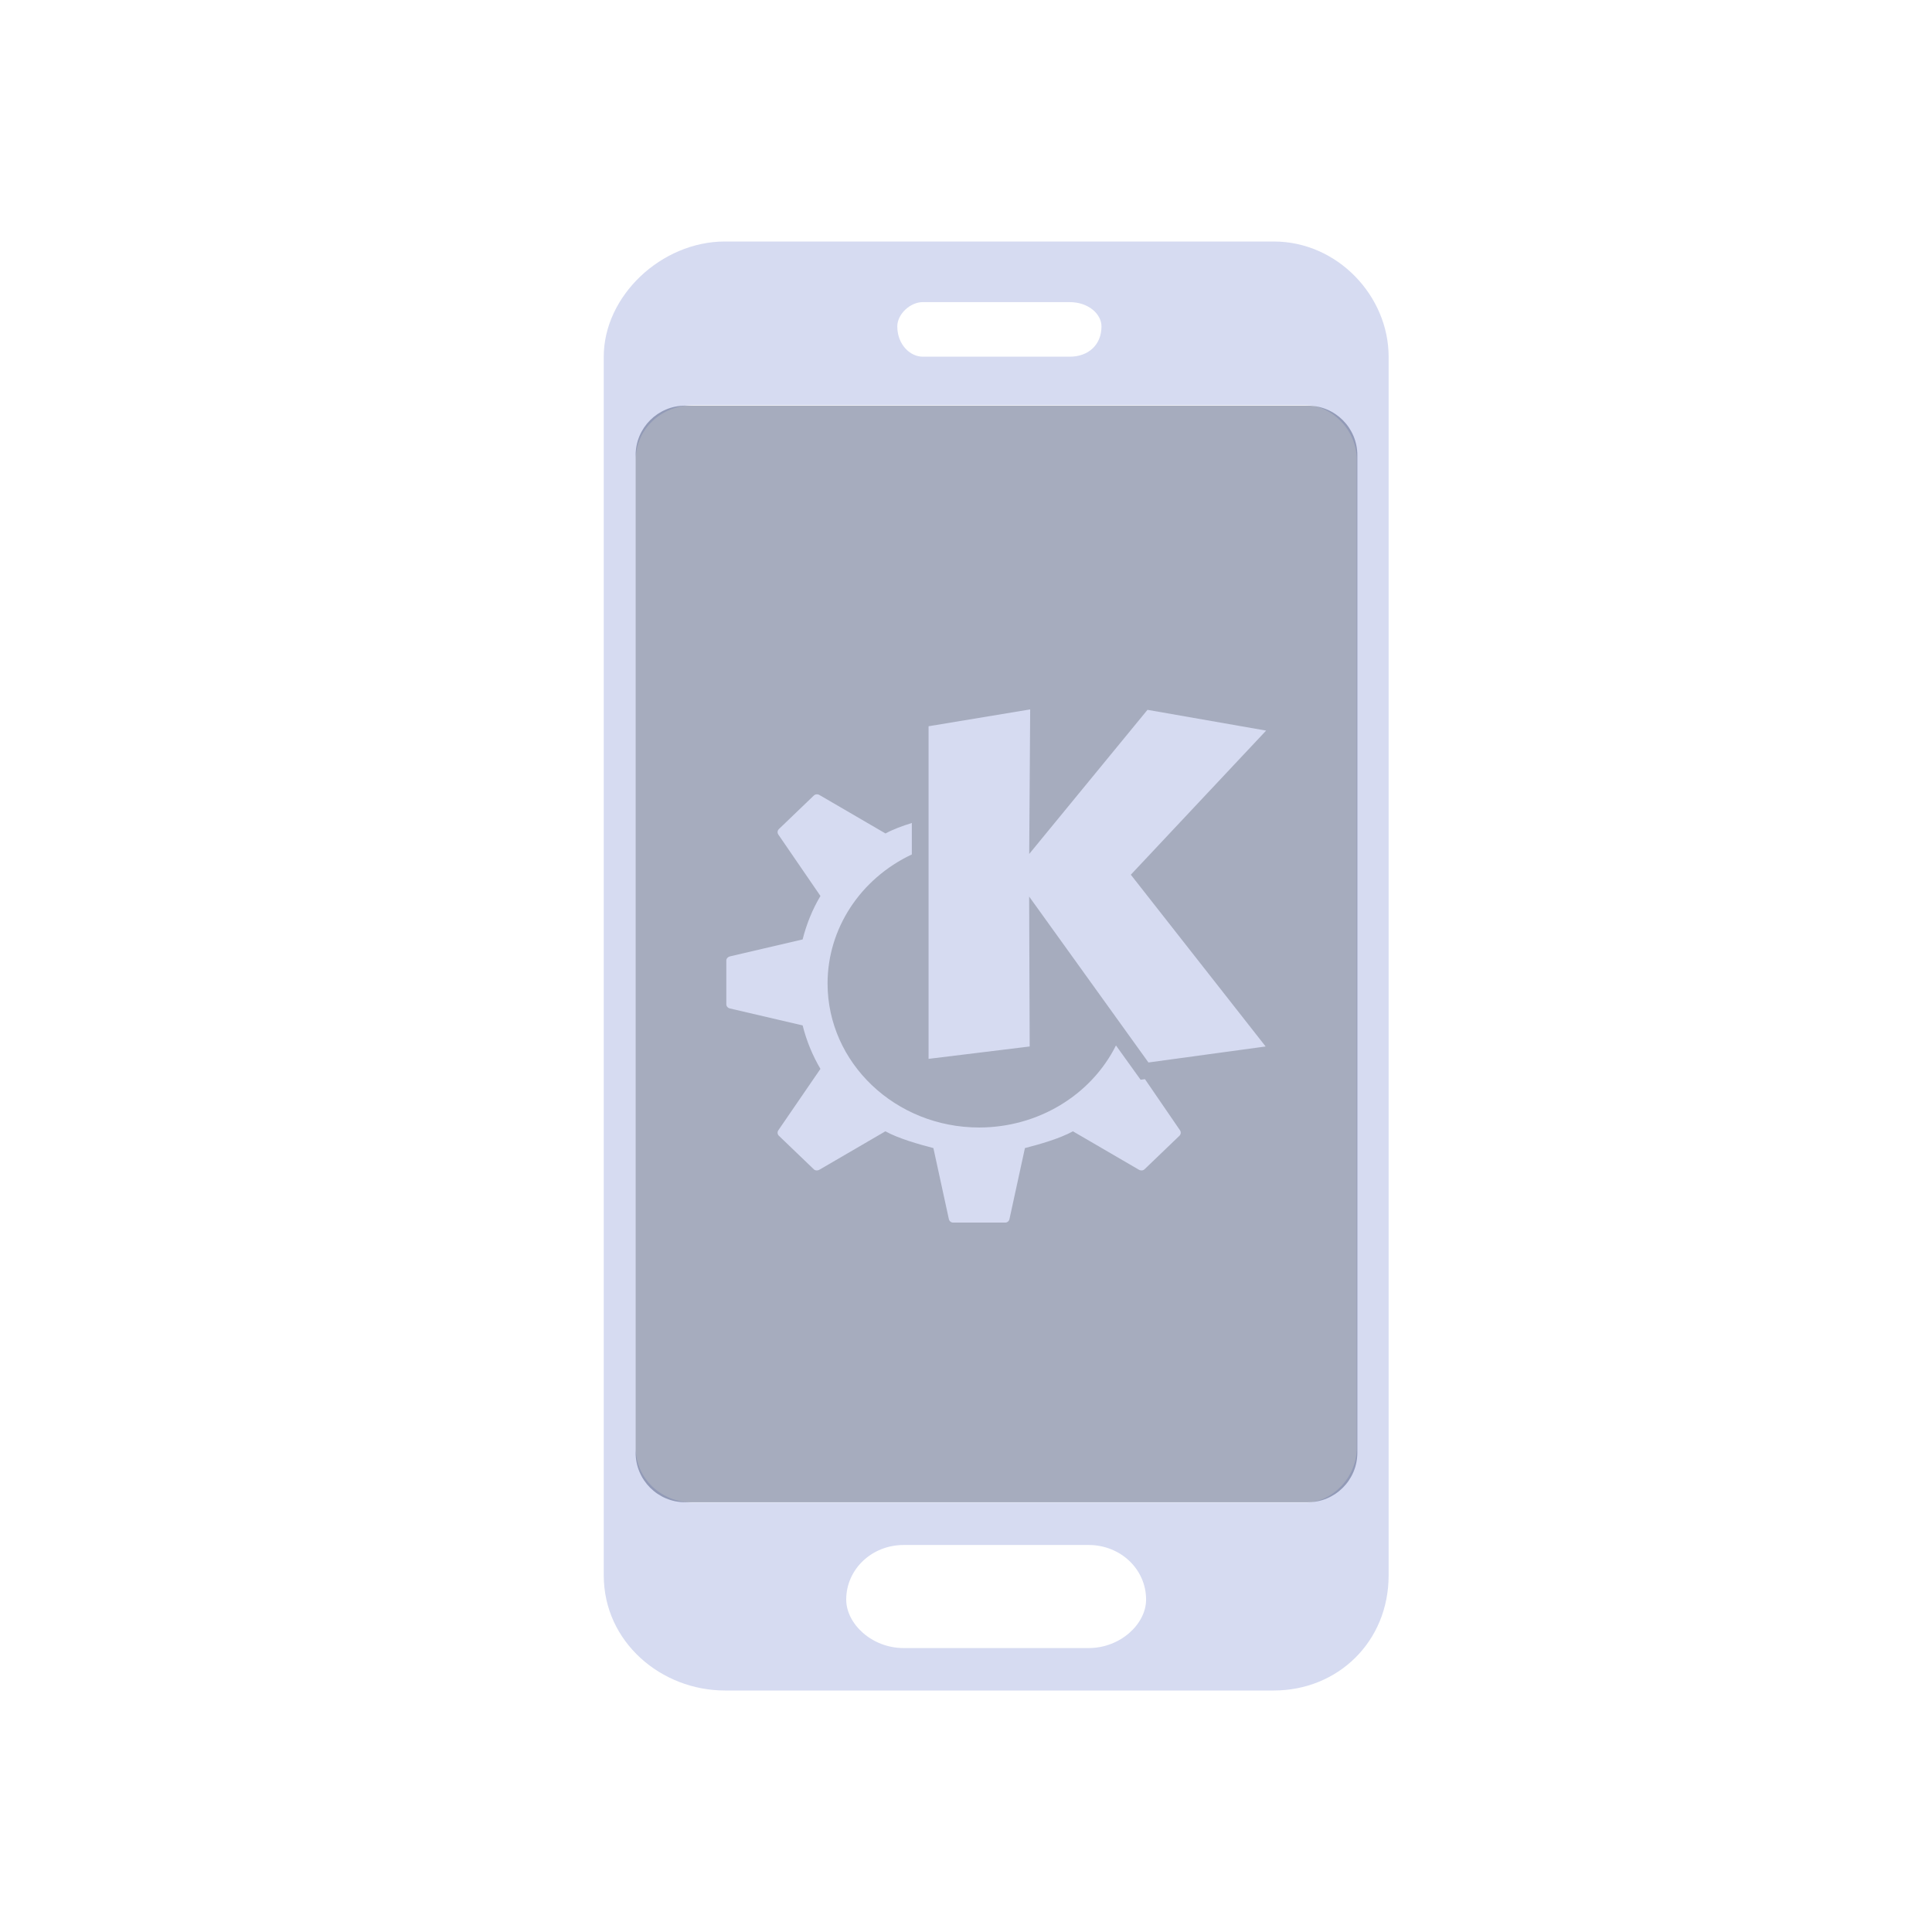
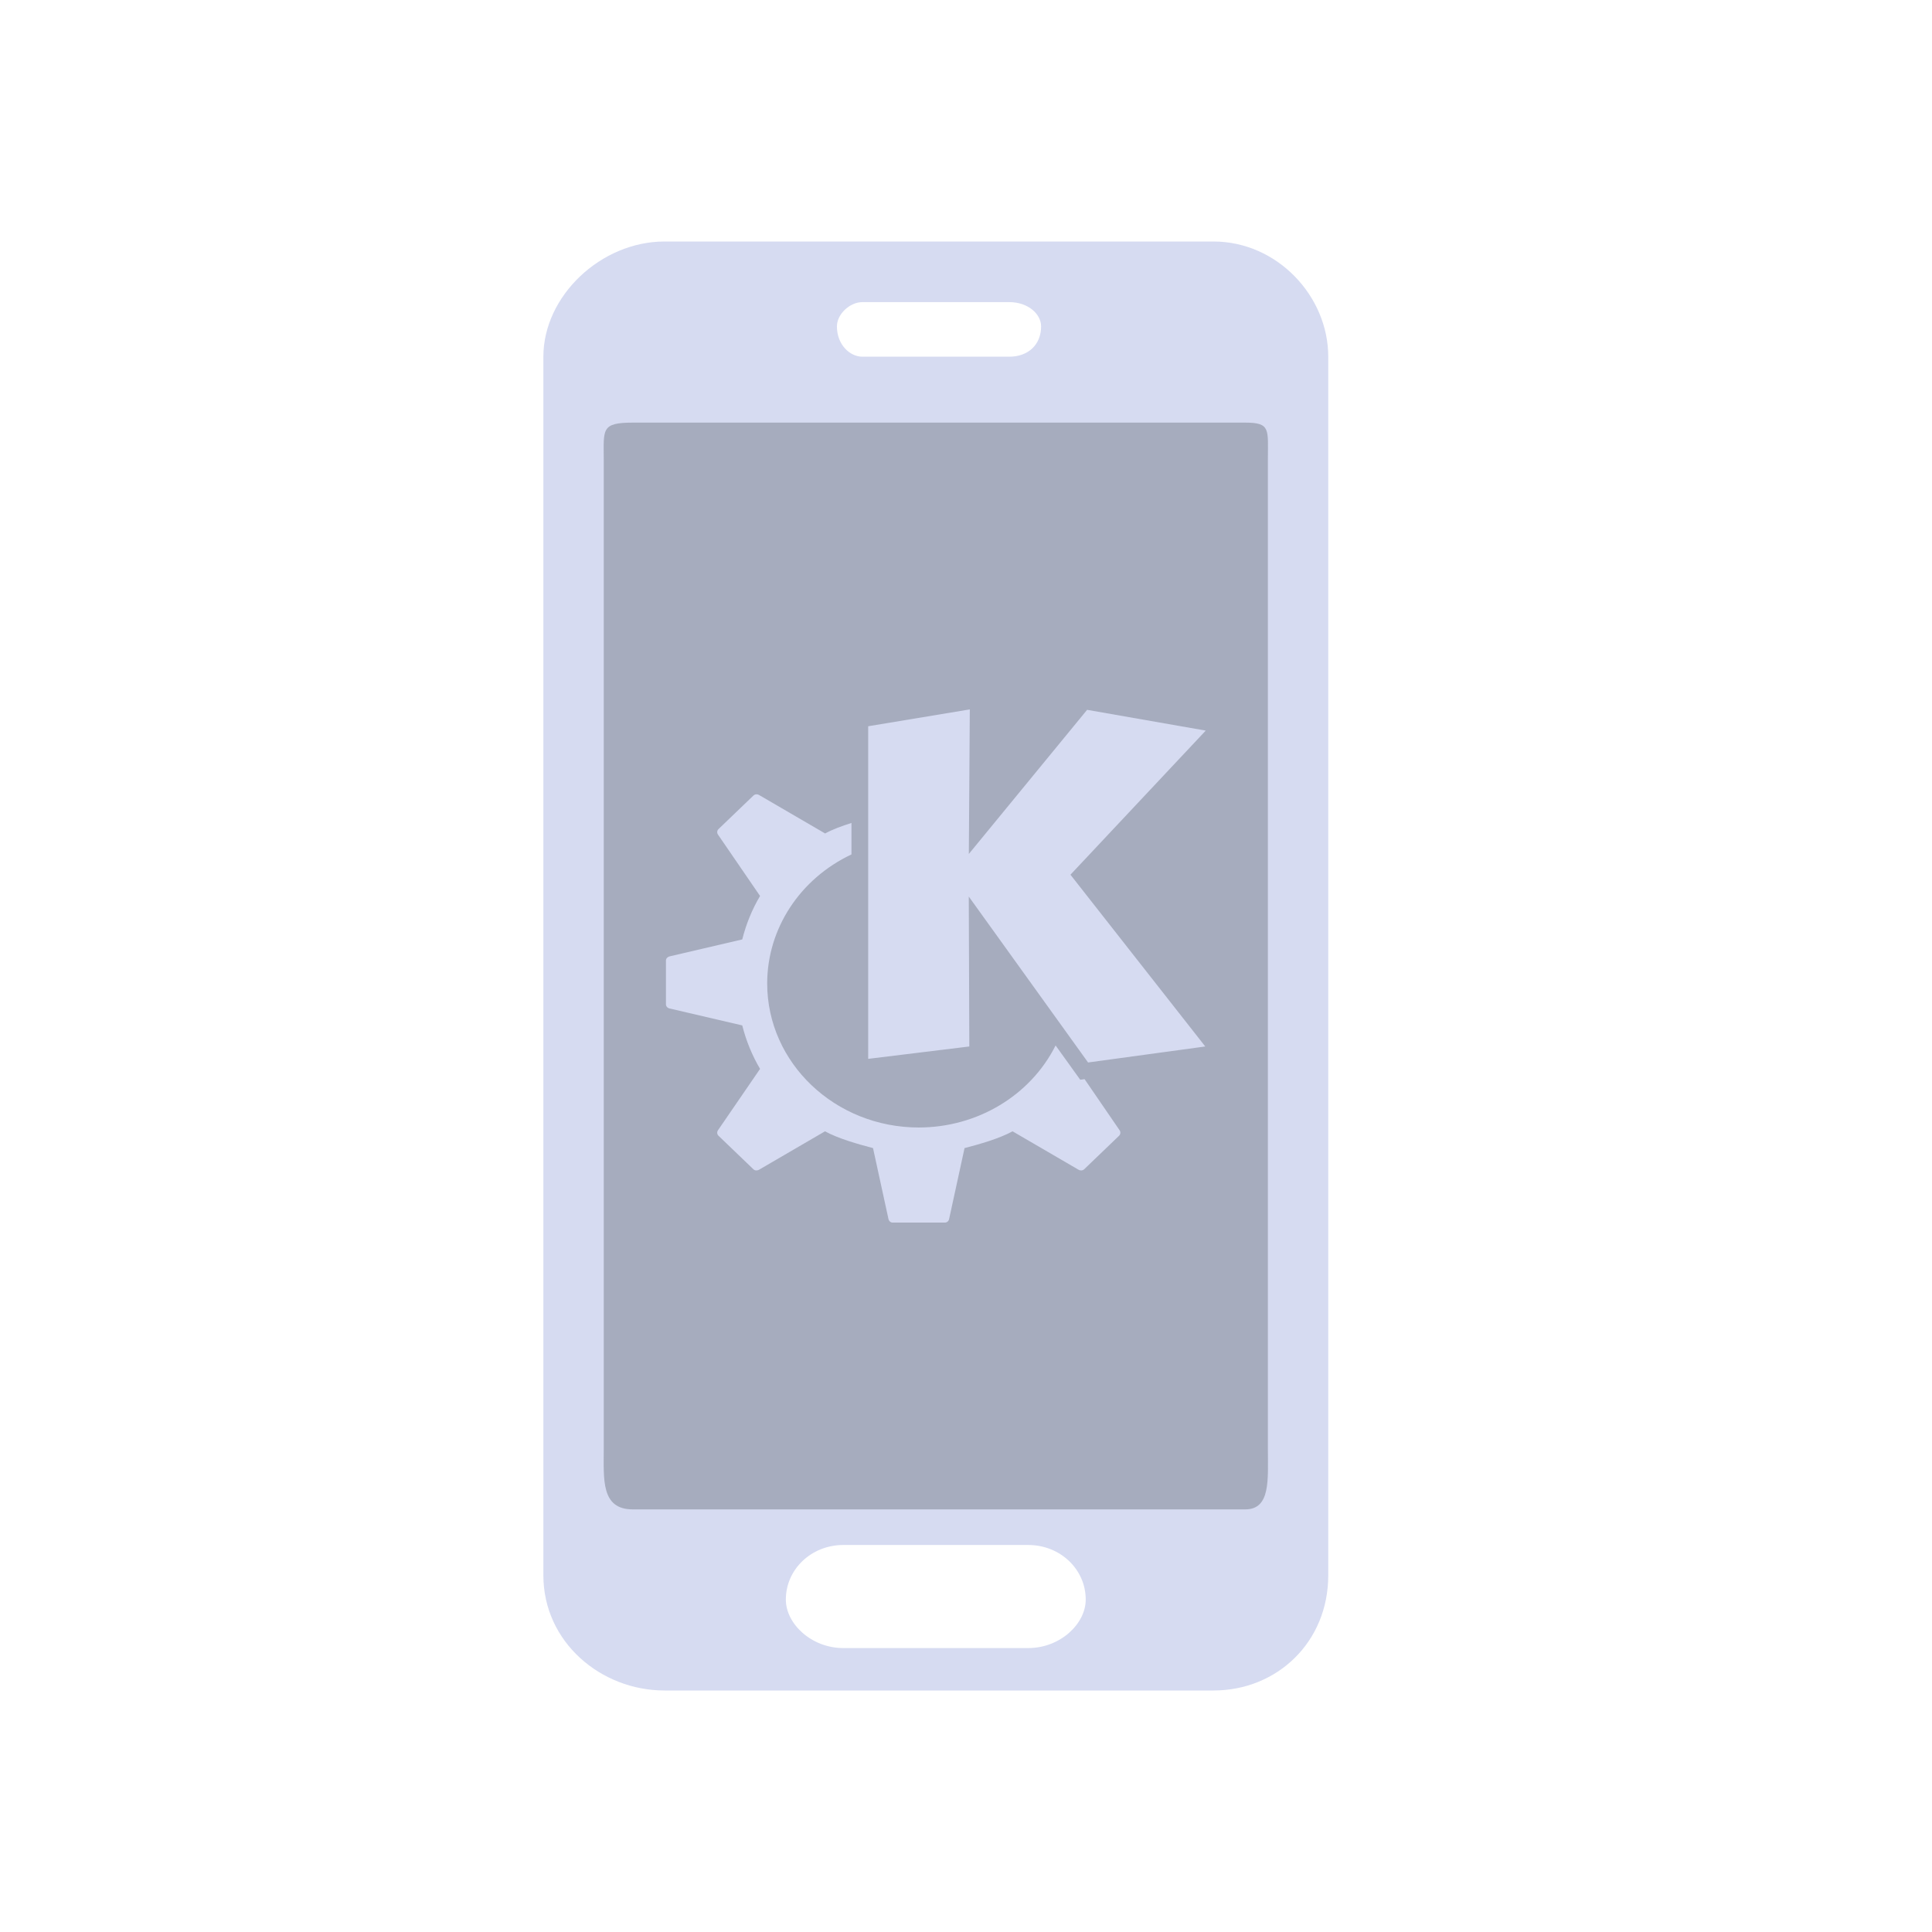
<svg xmlns="http://www.w3.org/2000/svg" id="svg" viewBox="0 0 32 32" height="32" width="32" version="1.1">
-   <g id="22-22-phone-battery" transform="translate(4.000002,38)">
-     <rect y="3.1987304e-06" x="52" height="22" width="22" id="rect3054" style="fill:#000000;fill-opacity:0;stroke:none" />
-     <path class="fil0" d="m 59.89,3 h 6.293 c 0.732,0 1.317,0.603 1.317,1.272 V 17.728 c 0,0.736 -0.585,1.272 -1.317,1.272 h -6.293 c -0.732,0 -1.39,-0.536 -1.39,-1.272 V 4.272 c 0,-0.669 0.659,-1.272 1.39,-1.272 z m 2.049,14.393 h 2.122 c 0.366,0 0.659,0.268 0.659,0.603 0,0.268 -0.293,0.536 -0.659,0.536 h -2.122 c -0.366,0 -0.659,-0.268 -0.659,-0.536 0,-0.335 0.293,-0.603 0.659,-0.603 z M 62.159,3.669 h 1.683 c 0.22,0 0.366,0.134 0.366,0.268 0,0.201 -0.146,0.335 -0.366,0.335 h -1.683 c -0.146,0 -0.293,-0.134 -0.293,-0.335 0,-0.134 0.146,-0.268 0.293,-0.268 z m -2.634,1.138 h 7.024 c 0.293,0 0.585,0.268 0.585,0.603 V 16.322 c 0,0.335 -0.293,0.603 -0.585,0.603 h -7.024 c -0.366,0 -0.659,-0.268 -0.659,-0.603 V 5.41 c 0,-0.335 0.293,-0.603 0.659,-0.603 z" id="path6-6-1" style="fill:#d6dbf1;fill-opacity:1;fill-rule:evenodd;stroke-width:0.07;image-rendering:optimizeQuality;shape-rendering:geometricPrecision;text-rendering:geometricPrecision" />
-     <rect style="fill:#4e5a7e;fill-opacity:0.502;stroke:none;stroke-width:0.283" id="center-3-35-2-2" width="8.276" height="12.109" x="58.865" y="4.813" ry="0.547" />
-     <path class="ColorScheme-Text" style="color:#7b7c7e;fill:#bf616a;fill-opacity:1;fill-rule:evenodd;stroke:none;stroke-width:0.742" d="m 63.705,7.45 -2.822,3.873 h 1.411 v 3.227 l 2.822,-3.873 h -1.411 z" id="path3072-6" />
-   </g>
  <defs id="defs81">
    <style id="current-color-scheme" type="text/css" />
  </defs>
  <g id="phone">
    <rect width="32" height="32" rx="0" ry="0" x="-2.9711913e-07" y="-3.8330079e-08" id="rect3860" style="opacity:0.01;fill:#eff0f1;fill-opacity:0;stroke:none" />
-     <path class="fil0" d="m 12.008,4 h 9.089 C 22.154,4 23,4.904 23,5.908 V 26.092 c 0,1.105 -0.846,1.908 -1.902,1.908 H 12.008 C 10.951,28 10,27.197 10,26.092 V 5.908 C 10,4.904 10.951,4 12.008,4 Z m 2.959,21.59 h 3.065 c 0.528,0 0.951,0.402 0.951,0.904 0,0.402 -0.423,0.803 -0.951,0.803 h -3.065 c -0.528,0 -0.951,-0.402 -0.951,-0.803 0,-0.502 0.423,-0.904 0.951,-0.904 z M 15.285,5.004 h 2.431 c 0.317,0 0.528,0.201 0.528,0.402 0,0.301 -0.211,0.502 -0.528,0.502 h -2.431 c -0.211,0 -0.423,-0.201 -0.423,-0.502 0,-0.201 0.211,-0.402 0.423,-0.402 z m -3.805,1.707 h 10.146 c 0.423,0 0.846,0.402 0.846,0.904 V 23.983 c 0,0.502 -0.423,0.904 -0.846,0.904 H 11.48 c -0.528,0 -0.951,-0.402 -0.951,-0.904 V 7.615 c 0,-0.502 0.423,-0.904 0.951,-0.904 z" id="path6" style="fill:#d6dbf1;fill-opacity:1;fill-rule:evenodd;stroke-width:0.103;image-rendering:optimizeQuality;shape-rendering:geometricPrecision;text-rendering:geometricPrecision" />
-     <rect style="fill:#4e5a7e;fill-opacity:0.502;stroke:none;stroke-width:0.417" id="center-3-35" width="11.954" height="18.163" x="10.528" y="6.719" ry="0.821" />
-     <path style="color:#d3dae3;fill:#d6dbf1;fill-opacity:1;stroke-width:0.544;image-rendering:optimizeQuality;shape-rendering:geometricPrecision;text-rendering:geometricPrecision" d="m 17.063,11.75 -1.683,0.279 v 5.509 l 1.675,-0.205 -0.009,-2.483 1.976,2.748 1.941,-0.265 -2.233,-2.845 2.241,-2.387 -1.965,-0.344 -1.959,2.387 z m -3.54,1.407 c -0.016,9.97e-4 -0.031,0.008 -0.044,0.02 l -0.578,0.555 c -0.025,0.024 -0.029,0.061 -0.01,0.09 l 0.698,1.018 c -0.132,0.222 -0.231,0.465 -0.295,0.72 l -1.205,0.281 c -0.033,0.008 -0.059,0.036 -0.059,0.069 v 0.362 0.362 c 0,0.033 0.025,0.062 0.059,0.069 l 1.205,0.281 c 0.064,0.255 0.164,0.498 0.295,0.72 l -0.698,1.018 c -0.019,0.029 -0.015,0.066 0.01,0.09 l 0.578,0.555 c 0.024,0.023 0.062,0.025 0.092,0.008 l 1.094,-0.637 c 0.215,0.119 0.55,0.214 0.795,0.278 l 0.256,1.176 c 0.008,0.034 0.036,0.058 0.071,0.058 h 0.431 0.431 c 0.035,0 0.064,-0.024 0.071,-0.058 l 0.256,-1.176 c 0.245,-0.063 0.58,-0.159 0.795,-0.278 l 1.094,0.637 c 0.029,0.017 0.067,0.015 0.092,-0.008 l 0.578,-0.555 c 0.025,-0.024 0.029,-0.061 0.01,-0.09 l -0.581,-0.848 -0.072,0.01 -0.408,-0.568 c -0.416,0.83 -1.297,1.358 -2.265,1.359 -1.387,0 -2.512,-1.069 -2.512,-2.387 9.88e-4,-0.906 0.541,-1.733 1.396,-2.136 v -0.521 c -0.159,0.05 -0.316,0.107 -0.436,0.174 l -1.094,-0.637 c -0.015,-0.009 -0.032,-0.013 -0.048,-0.011 z" class="ColorScheme-Text" id="path10-6-7" />
+     <rect style="fill:#4e5a7e;fill-opacity:0.502;stroke:none;stroke-width:0.417" id="center-3-35" width="11.954" height="18.163" x="9.523" y="6.9" ry="0.821" />
+     <path class="fil0" d="m 11.008,4 h 9.089 C 21.154,4 22,4.904 22,5.908 v 20.184 c 0,1.105 -0.846,1.908 -1.902,1.908 H 11.008 C 9.951,28 9,27.197 9,26.092 V 5.908 C 9,4.904 9.951,4 11.008,4 Z m 2.959,21.59 h 3.065 c 0.528,0 0.951,0.402 0.951,0.904 0,0.402 -0.423,0.803 -0.951,0.803 h -3.065 c -0.528,0 -0.951,-0.402 -0.951,-0.803 0,-0.502 0.423,-0.904 0.951,-0.904 z M 14.285,5.004 h 2.431 c 0.317,0 0.528,0.201 0.528,0.402 0,0.301 -0.211,0.502 -0.528,0.502 h -2.431 c -0.211,0 -0.423,-0.201 -0.423,-0.502 0,-0.201 0.211,-0.402 0.423,-0.402 z M 10.48,7 H 20.626 C 21.049,7 21,7.113 21,7.615 l 1e-6,16.385 c 0,0.502 0.049,1 -0.374,1 H 10.48 c -0.528,0 -0.48,-0.498 -0.48,-1 L 10,7.615 C 10,7.113 9.951,7 10.48,7 Z" id="path6-0" style="fill:#d6dbf1;fill-opacity:1;fill-rule:evenodd;stroke-width:0.103;image-rendering:optimizeQuality;shape-rendering:geometricPrecision;text-rendering:geometricPrecision" />
+     <path style="color:#d3dae3;fill:#d6dbf1;fill-opacity:1;stroke-width:0.544;image-rendering:optimizeQuality;shape-rendering:geometricPrecision;text-rendering:geometricPrecision" d="m 16.063,11.75 -1.683,0.279 v 5.509 l 1.675,-0.205 -0.009,-2.483 1.976,2.748 1.941,-0.265 -2.233,-2.845 2.241,-2.387 -1.965,-0.344 -1.959,2.387 z m -3.54,1.407 c -0.016,9.98e-4 -0.031,0.008 -0.044,0.02 l -0.578,0.555 c -0.025,0.024 -0.029,0.061 -0.01,0.09 l 0.698,1.018 c -0.132,0.222 -0.231,0.465 -0.295,0.72 l -1.205,0.281 c -0.033,0.008 -0.059,0.036 -0.059,0.069 v 0.362 0.362 c 0,0.033 0.025,0.062 0.059,0.069 l 1.205,0.281 c 0.064,0.255 0.164,0.498 0.295,0.72 l -0.698,1.018 c -0.019,0.029 -0.015,0.066 0.01,0.09 l 0.578,0.555 c 0.024,0.023 0.062,0.025 0.092,0.008 l 1.094,-0.637 c 0.215,0.119 0.55,0.214 0.795,0.278 l 0.256,1.176 c 0.008,0.034 0.036,0.058 0.071,0.058 h 0.431 0.431 c 0.035,0 0.064,-0.024 0.071,-0.058 l 0.256,-1.176 c 0.245,-0.063 0.58,-0.159 0.795,-0.278 l 1.094,0.637 c 0.029,0.017 0.067,0.015 0.092,-0.008 l 0.578,-0.555 c 0.025,-0.024 0.029,-0.061 0.01,-0.09 l -0.581,-0.848 -0.072,0.01 -0.408,-0.568 c -0.416,0.83 -1.297,1.358 -2.265,1.359 -1.387,0 -2.512,-1.069 -2.512,-2.387 9.88e-4,-0.906 0.541,-1.733 1.396,-2.136 V 13.631 c -0.159,0.05 -0.316,0.107 -0.436,0.174 l -1.094,-0.637 c -0.015,-0.009 -0.032,-0.013 -0.048,-0.011 z" class="ColorScheme-Text" id="path10-6-7-93" />
  </g>
-   <g id="22-22-phone" transform="translate(51.83752,0.01878804)">
-     <rect style="fill:#000000;fill-opacity:0;stroke:none" id="rect3841" width="22" height="22" x="-47.838" y="37.981" />
-     <path class="fil0" d="m -39.947,40.981 h 6.293 c 0.732,0 1.317,0.603 1.317,1.272 v 13.456 c 0,0.736 -0.585,1.272 -1.317,1.272 h -6.293 c -0.732,0 -1.39,-0.536 -1.39,-1.272 V 42.253 c 0,-0.669 0.659,-1.272 1.39,-1.272 z m 2.049,14.393 h 2.122 c 0.366,0 0.659,0.268 0.659,0.603 0,0.268 -0.293,0.536 -0.659,0.536 h -2.122 c -0.366,0 -0.659,-0.268 -0.659,-0.536 0,-0.335 0.293,-0.603 0.659,-0.603 z m 0.22,-13.724 h 1.683 c 0.22,0 0.366,0.134 0.366,0.268 0,0.201 -0.146,0.335 -0.366,0.335 h -1.683 c -0.146,0 -0.293,-0.134 -0.293,-0.335 0,-0.134 0.146,-0.268 0.293,-0.268 z m -2.634,1.138 h 7.024 c 0.293,0 0.585,0.268 0.585,0.603 v 10.912 c 0,0.335 -0.293,0.603 -0.585,0.603 h -7.024 c -0.366,0 -0.659,-0.268 -0.659,-0.603 V 43.391 c 0,-0.335 0.293,-0.603 0.659,-0.603 z" id="path6-6" style="fill:#d6dbf1;fill-opacity:1;fill-rule:evenodd;stroke-width:0.07;image-rendering:optimizeQuality;shape-rendering:geometricPrecision;text-rendering:geometricPrecision" />
-     <rect style="fill:#4e5a7e;fill-opacity:0.502;stroke:none;stroke-width:0.283" id="center-3-35-2" width="8.276" height="12.109" x="-40.972" y="42.794" ry="0.547" />
-     <path style="color:#d3dae3;fill:#d6dbf1;fill-opacity:1;stroke-width:0.37;image-rendering:optimizeQuality;shape-rendering:geometricPrecision;text-rendering:geometricPrecision" d="m -36.448,46.148 -1.165,0.186 v 3.673 l 1.159,-0.137 -0.006,-1.655 1.368,1.832 1.344,-0.177 -1.546,-1.896 1.551,-1.591 -1.36,-0.229 -1.356,1.591 z m -2.451,0.938 c -0.011,6.65e-4 -0.022,0.005 -0.03,0.013 l -0.4,0.37 c -0.017,0.016 -0.02,0.041 -0.006,0.06 l 0.483,0.679 c -0.091,0.148 -0.16,0.31 -0.205,0.48 l -0.834,0.187 c -0.023,0.005 -0.041,0.024 -0.041,0.046 v 0.241 0.241 c 0,0.022 0.018,0.041 0.041,0.046 l 0.834,0.187 c 0.044,0.17 0.113,0.332 0.205,0.48 l -0.483,0.679 c -0.013,0.019 -0.011,0.044 0.006,0.06 l 0.4,0.37 c 0.017,0.016 0.043,0.017 0.063,0.005 l 0.757,-0.425 c 0.149,0.079 0.381,0.143 0.55,0.185 l 0.177,0.784 c 0.006,0.023 0.025,0.039 0.049,0.039 h 0.298 0.298 c 0.025,0 0.044,-0.016 0.049,-0.039 l 0.177,-0.784 c 0.169,-0.042 0.402,-0.106 0.55,-0.185 l 0.757,0.425 c 0.02,0.011 0.046,0.01 0.063,-0.005 l 0.4,-0.37 c 0.017,-0.016 0.02,-0.041 0.007,-0.06 l -0.402,-0.566 -0.05,0.007 -0.282,-0.378 c -0.288,0.553 -0.898,0.905 -1.568,0.906 -0.961,0 -1.739,-0.712 -1.739,-1.591 5.17e-4,-0.604 0.375,-1.156 0.966,-1.424 v -0.347 c -0.11,0.034 -0.219,0.072 -0.302,0.116 l -0.757,-0.425 c -0.01,-0.006 -0.022,-0.008 -0.033,-0.007 z" class="ColorScheme-Text" id="path10-6-7-9" />
+   <g id="phone-battery" transform="translate(52.03752)">
+     <rect style="opacity:0.01;fill:#eff0f1;fill-opacity:0;stroke:none;stroke-width:1" id="rect3038" y="0" x="0" ry="0" rx="0" height="32.019" width="32" />
+     <rect style="fill:#4e5a7e;fill-opacity:0.502;stroke:none;stroke-width:0.417" id="center-3-35-3" width="11.954" height="18.174" x="10.528" y="6.923" ry="0.822" />
+     <path id="path4444-2" d="m 17.648,10.006 -4.593,6.549 H 15.352 v 5.458 l 4.593,-6.549 h -2.296 z" style="color:#7b7c7e;fill:#bf616a;fill-opacity:1;fill-rule:evenodd;stroke:none;stroke-width:1.026" class="ColorScheme-Text" />
+     <path class="fil0" d="m 12.008,4 h 9.089 C 22.154,4 23,4.904 23,5.908 V 26.092 C 23,27.197 22.154,28 21.098,28 H 12.008 C 10.951,28 10,27.197 10,26.092 V 5.908 C 10,4.904 10.951,4 12.008,4 Z m 2.959,21.59 h 3.065 c 0.528,0 0.951,0.402 0.951,0.904 0,0.402 -0.423,0.803 -0.951,0.803 h -3.065 c -0.528,0 -0.951,-0.402 -0.951,-0.803 0,-0.502 0.423,-0.904 0.951,-0.904 z M 15.285,5.004 h 2.431 c 0.317,0 0.528,0.201 0.528,0.402 0,0.301 -0.211,0.502 -0.528,0.502 h -2.431 c -0.211,0 -0.423,-0.201 -0.423,-0.502 0,-0.201 0.211,-0.402 0.423,-0.402 z M 11.48,7 H 21.626 C 22.049,7 22,7.113 22,7.615 l 1e-6,16.385 c 0,0.502 0.049,1 -0.374,1 H 11.48 c -0.528,0 -0.48,-0.498 -0.48,-1 L 11,7.615 c 0,-0.502 -0.049,-0.615 0.48,-0.615 z" id="path6-0-6" style="fill:#d6dbf1;fill-opacity:1;fill-rule:evenodd;stroke-width:0.103;image-rendering:optimizeQuality;shape-rendering:geometricPrecision;text-rendering:geometricPrecision" />
  </g>
-   <g id="phone-battery" transform="translate(51.83752,0.01878804)">
-     <rect style="opacity:0.01;fill:#eff0f1;fill-opacity:0;stroke:none" id="rect3038" y="0" x="0" ry="0" rx="0" height="32" width="32" />
-     <path class="fil0" d="m 12.008,4 h 9.089 C 22.154,4 23,4.904 23,5.908 V 26.092 c 0,1.105 -0.846,1.908 -1.902,1.908 H 12.008 C 10.951,28 10,27.197 10,26.092 V 5.908 C 10,4.904 10.951,4 12.008,4 Z m 2.959,21.59 h 3.065 c 0.528,0 0.951,0.402 0.951,0.904 0,0.402 -0.423,0.803 -0.951,0.803 h -3.065 c -0.528,0 -0.951,-0.402 -0.951,-0.803 0,-0.502 0.423,-0.904 0.951,-0.904 z M 15.285,5.004 h 2.431 c 0.317,0 0.528,0.201 0.528,0.402 0,0.301 -0.211,0.502 -0.528,0.502 h -2.431 c -0.211,0 -0.423,-0.201 -0.423,-0.502 0,-0.201 0.211,-0.402 0.423,-0.402 z m -3.805,1.707 h 10.146 c 0.423,0 0.846,0.402 0.846,0.904 V 23.983 c 0,0.502 -0.423,0.904 -0.846,0.904 H 11.48 c -0.528,0 -0.951,-0.402 -0.951,-0.904 V 7.615 c 0,-0.502 0.423,-0.904 0.951,-0.904 z" id="path6-5" style="fill:#d6dbf1;fill-opacity:1;fill-rule:evenodd;stroke-width:0.103;image-rendering:optimizeQuality;shape-rendering:geometricPrecision;text-rendering:geometricPrecision" />
-     <rect style="fill:#4e5a7e;fill-opacity:0.502;stroke:none;stroke-width:0.417" id="center-3-35-3" width="11.954" height="18.163" x="10.528" y="6.719" ry="0.821" />
-     <path id="path4444-2" d="M 17.648,10 13.056,16.545 H 15.352 v 5.455 l 4.593,-6.546 h -2.296 z" style="color:#7b7c7e;fill:#bf616a;fill-opacity:1;fill-rule:evenodd;stroke:none;stroke-width:1.026" class="ColorScheme-Text" />
+   <g id="22-22-phone" transform="translate(4.000002,38)">
+     <rect style="fill:#000000;fill-opacity:0;stroke:none" id="rect3841" width="22" height="22" x="4.0063478e-07" y="-1.9873048e-07" />
+     <rect style="fill:#4e5a7e;fill-opacity:0.502;stroke:none;stroke-width:0.296" id="center-3-35-2-0" width="8.545" height="12.4" x="6.662" y="4.8" ry="0.561" />
+     <path class="fil0" d="m 7.545,3 h 6.992 C 15.35,3 16,3.603 16,4.272 V 17.728 C 16,18.464 15.35,19 14.537,19 H 7.545 C 6.732,19 6,18.464 6,17.728 V 4.272 C 6,3.603 6.732,3 7.545,3 Z m 2.276,14.393 h 2.358 c 0.406,0 0.732,0.268 0.732,0.603 0,0.268 -0.325,0.536 -0.732,0.536 H 9.821 c -0.407,0 -0.732,-0.268 -0.732,-0.536 0,-0.335 0.325,-0.603 0.732,-0.603 z M 10.065,3.669 h 1.87 c 0.244,0 0.407,0.134 0.407,0.268 0,0.201 -0.163,0.335 -0.407,0.335 h -1.87 c -0.163,0 -0.325,-0.134 -0.325,-0.335 0,-0.134 0.163,-0.268 0.325,-0.268 z M 7,5 15,5 v 3.2e-6 12 0 H 7 v 0 z" id="path6-6-6-6" style="fill:#d6dbf1;fill-opacity:1;fill-rule:evenodd;stroke-width:0.074;image-rendering:optimizeQuality;shape-rendering:geometricPrecision;text-rendering:geometricPrecision" />
+     <path style="color:#d3dae3;fill:#d6dbf1;fill-opacity:1;stroke-width:0.375;image-rendering:optimizeQuality;shape-rendering:geometricPrecision;text-rendering:geometricPrecision" d="M 11.378,8 10.248,8.197 v 3.889 l 1.124,-0.145 -0.006,-1.753 1.326,1.94 L 13.995,11.941 12.496,9.933 14,8.248 12.681,8.005 11.366,9.69 Z M 9.002,8.993 c -0.011,7.05e-4 -0.021,0.006 -0.029,0.014 l -0.388,0.392 c -0.017,0.017 -0.02,0.043 -0.006,0.064 l 0.468,0.719 c -0.088,0.157 -0.155,0.328 -0.198,0.508 L 8.04,10.888 C 8.017,10.893 8,10.913 8,10.937 v 0.255 0.255 c 0,0.023 0.017,0.044 0.04,0.049 l 0.809,0.198 c 0.043,0.18 0.11,0.352 0.198,0.508 l -0.468,0.719 c -0.013,0.02 -0.011,0.047 0.006,0.064 l 0.388,0.392 c 0.016,0.017 0.042,0.018 0.061,0.006 l 0.734,-0.45 c 0.144,0.084 0.369,0.151 0.533,0.196 l 0.172,0.83 c 0.006,0.024 0.024,0.041 0.048,0.041 h 0.289 0.289 c 0.024,0 0.043,-0.017 0.048,-0.041 l 0.172,-0.83 c 0.164,-0.045 0.389,-0.112 0.533,-0.196 l 0.734,0.45 c 0.02,0.012 0.045,0.011 0.061,-0.006 l 0.388,-0.392 c 0.017,-0.017 0.02,-0.043 0.007,-0.064 l -0.39,-0.599 -0.048,0.007 -0.274,-0.401 c -0.28,0.586 -0.871,0.959 -1.52,0.959 -0.931,0 -1.686,-0.754 -1.686,-1.685 C 9.124,10.564 9.487,9.98 10.06,9.696 V 9.328 C 9.953,9.363 9.848,9.404 9.767,9.451 L 9.033,9.001 c -0.009,-0.006 -0.021,-0.009 -0.032,-0.008 z" class="ColorScheme-Text" id="path10-6-7-9-2-1" />
+   </g>
+   <g id="22-22-phone-battery" transform="translate(56,38)">
+     <rect y="0" x="0" height="22" width="22" id="rect3054" style="fill:#000000;fill-opacity:0;stroke:none" />
+     <rect style="fill:#4e5a7e;fill-opacity:0.502;stroke:none;stroke-width:0.294" id="center-3-35-2-2-7" width="8.712" height="12.409" x="6.662" y="4.8" ry="0.561" />
+     <path class="ColorScheme-Text" style="color:#7b7c7e;fill:#bf616a;fill-opacity:1;fill-rule:evenodd;stroke:none;stroke-width:0.716" d="M 11.667,7.4 9,11.218 h 1.333 V 14.4 L 13,10.582 h -1.333 z" id="path3072-6-9" />
+     <path class="fil0" d="m 7.545,3 h 6.992 C 15.35,3 16,3.603 16,4.272 V 17.728 C 16,18.464 15.35,19 14.537,19 H 7.545 C 6.732,19 6,18.464 6,17.728 V 4.272 C 6,3.603 6.732,3 7.545,3 Z m 2.276,14.393 h 2.358 c 0.406,0 0.732,0.268 0.732,0.603 0,0.268 -0.325,0.536 -0.732,0.536 H 9.821 c -0.407,0 -0.732,-0.268 -0.732,-0.536 0,-0.335 0.325,-0.603 0.732,-0.603 z M 10.065,3.669 h 1.87 c 0.244,0 0.407,0.134 0.407,0.268 0,0.201 -0.163,0.335 -0.407,0.335 h -1.87 c -0.163,0 -0.325,-0.134 -0.325,-0.335 0,-0.134 0.163,-0.268 0.325,-0.268 z M 7,5 l 8,-3.2e-6 v 3.2e-6 12 0 H 7 v 0 z" id="path6-6-6-6-8-2-0" style="fill:#d6dbf1;fill-opacity:1;fill-rule:evenodd;stroke-width:0.074;image-rendering:optimizeQuality;shape-rendering:geometricPrecision;text-rendering:geometricPrecision" />
  </g>
</svg>
